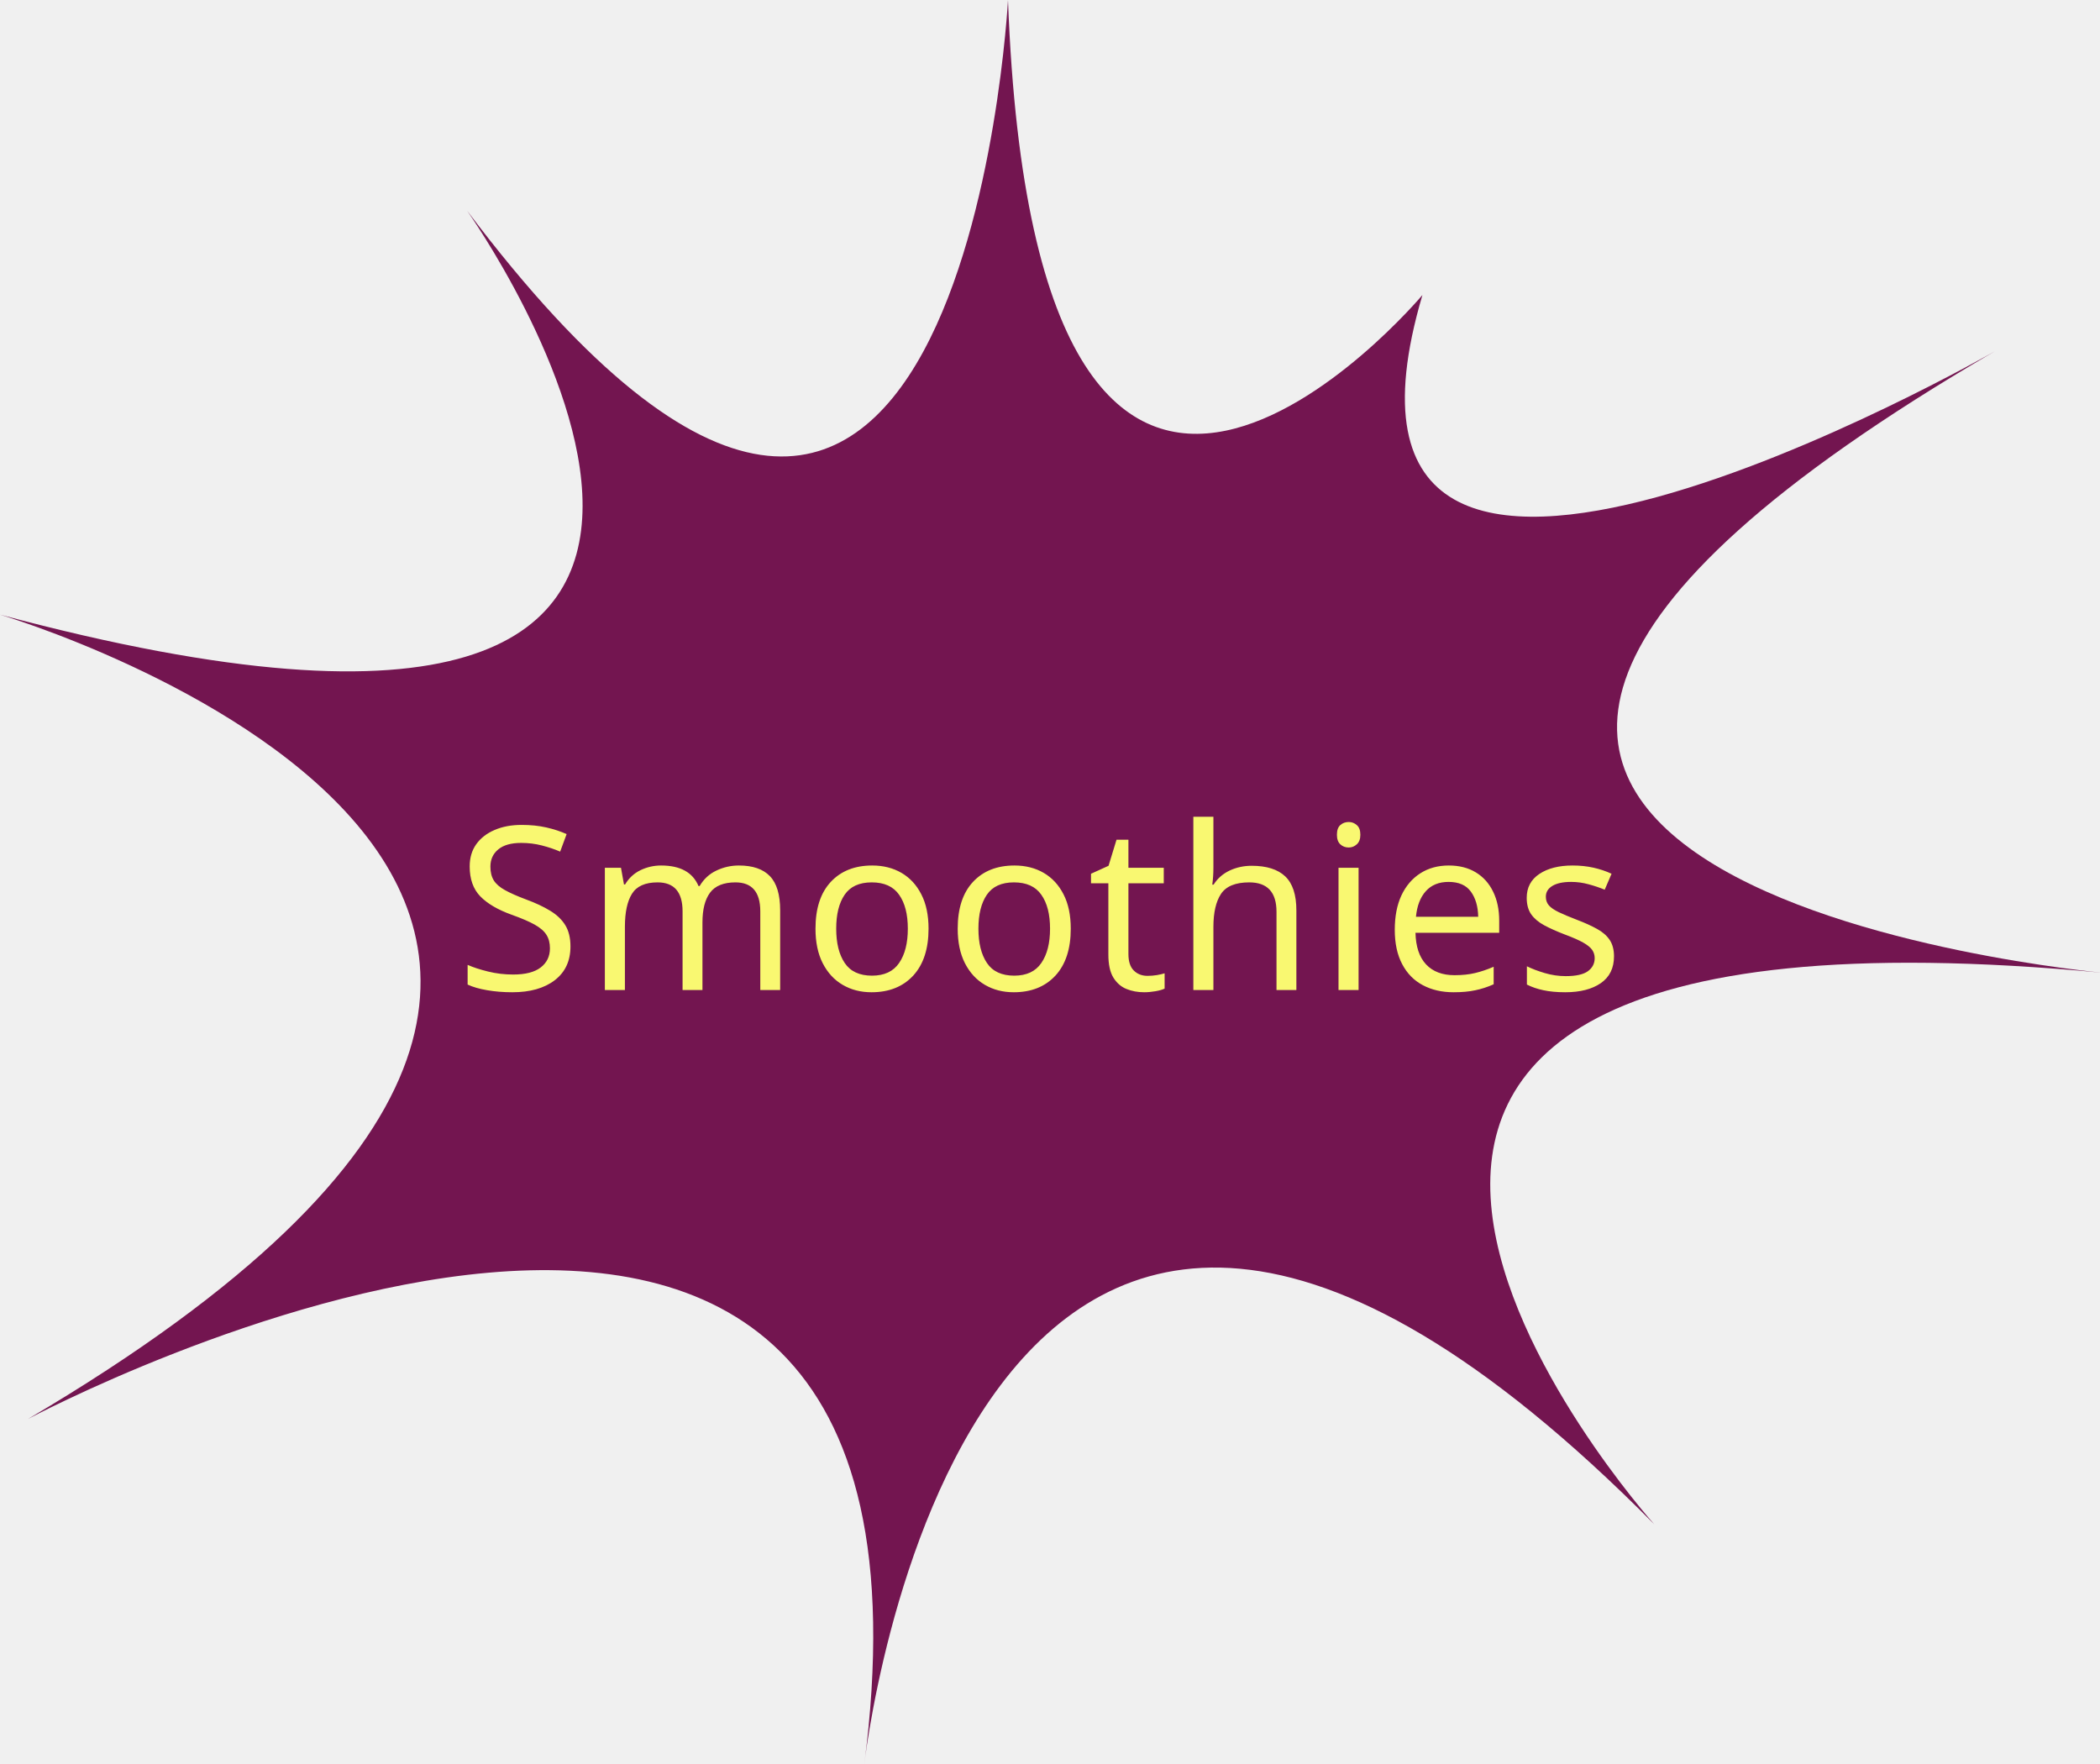
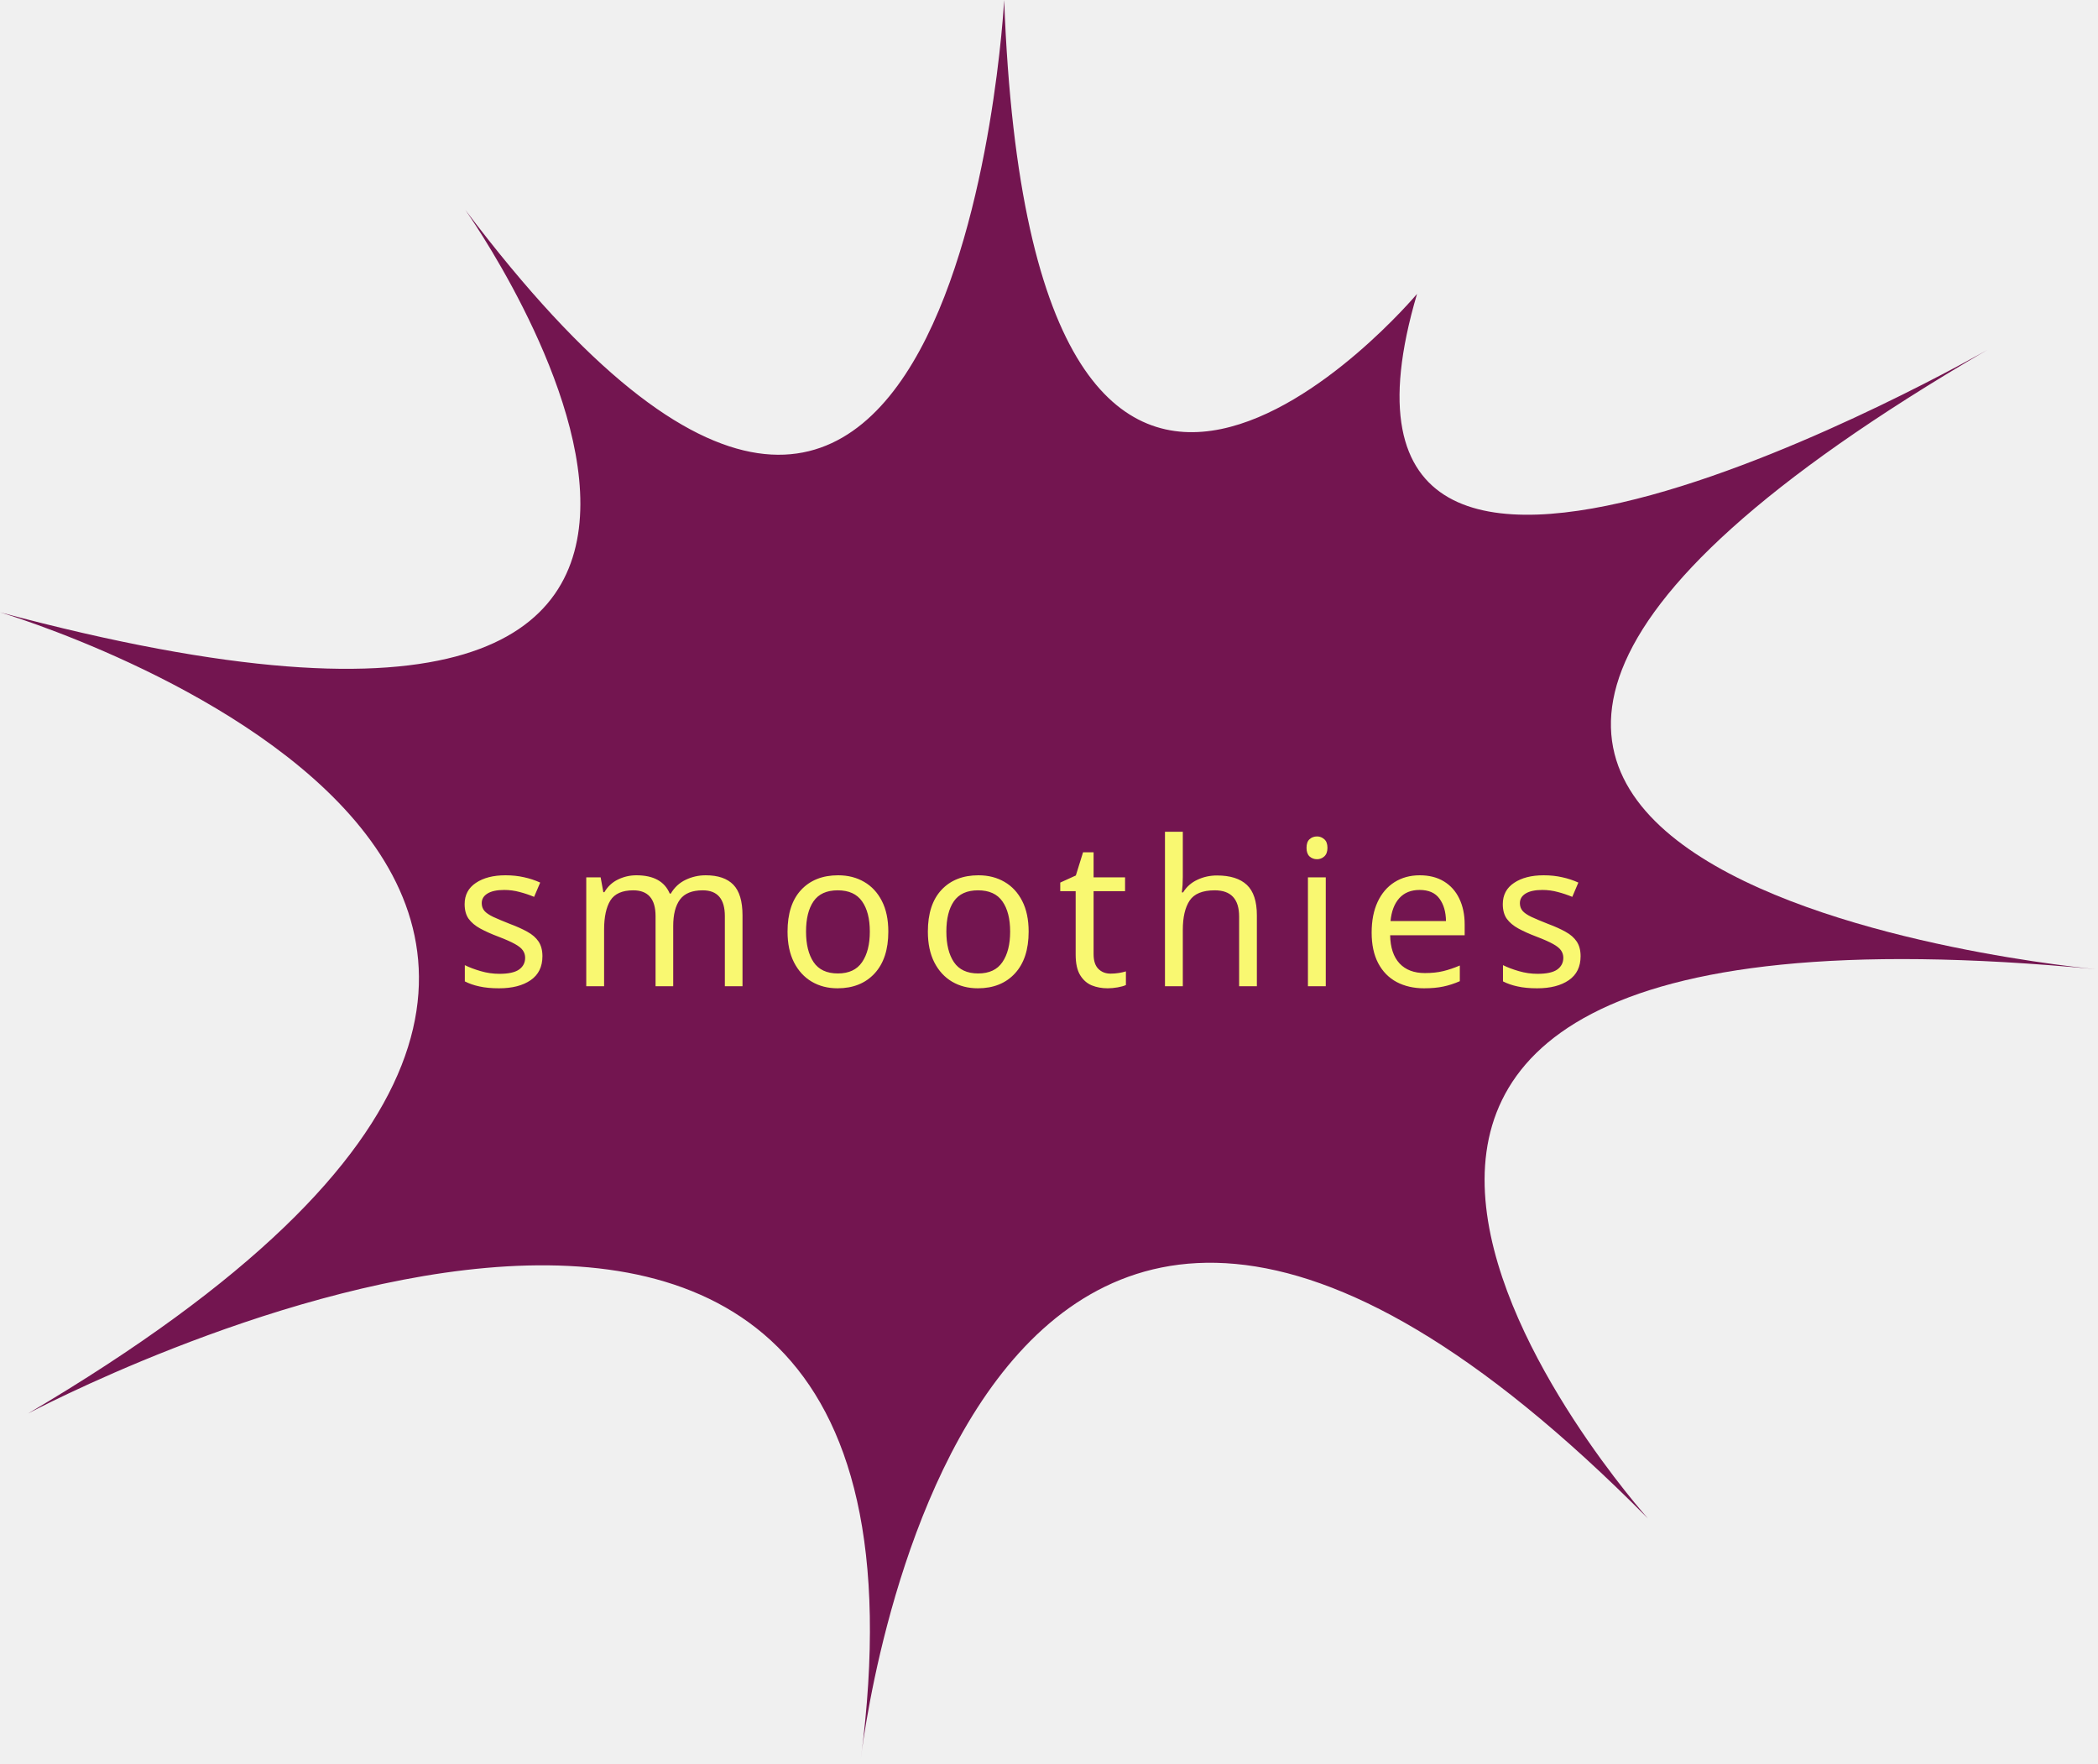
- <svg xmlns="http://www.w3.org/2000/svg" height="294" viewBox="0 0 350 294" width="350">
+ <svg xmlns="http://www.w3.org/2000/svg" height="295" viewBox="0 0 351 295" width="351">
  <mask id="a" fill="#fff">
    <path d="m0 0h350.633v294.437h-350.633z" fill="#fff" fill-rule="evenodd" />
  </mask>
  <g fill="none" fill-rule="evenodd">
-     <path d="m167.999-.001s-7.609 144.585-90.146 35.122c0 0 77.268 108.878-77.853 67.317 0 0 154.536 45.659 4.683 134.048 0 0 158.048-84.292 139.316 57.951 0 0 16.976-156.292 131.708-40.39 0 0-97.171-108.292 74.926-91.902 0 0-169.755-15.219-18.146-103.609 0 0-118.244 67.902-95.415-9.366 0 0-64.389 76.683-69.073-49.171" fill="#731550" fill-rule="evenodd" mask="url(#a)" />
-     <text fill="#f9f871" font-family="DamnNoisyKids, Damn Noisy Kids" font-size="38" letter-spacing=".713">
-       <tspan x="76" y="165">Smoothies</tspan>
+     <path d="m167.999-.001s-7.609 144.585-90.146 35.122c0 0 77.268 108.878-77.853 67.317 0 0 154.536 45.659 4.683 134.048 0 0 158.048-84.292 139.316 57.951 0 0 16.976-156.292 131.708-40.39 0 0-97.171-108.292 74.926-91.902 0 0-169.755-15.219-18.146-103.609 0 0-118.244 67.902-95.415-9.366 0 0-64.389 76.683-69.073-49.171" fill="#731550" mask="url(#a)" />
+     <text fill="#f9f871" font-family="DamnNoisyKids, Damn Noisy Kids" font-size="34" letter-spacing="2.904">
+       <tspan x="76" y="165">smoothies</tspan>
    </text>
  </g>
</svg>
